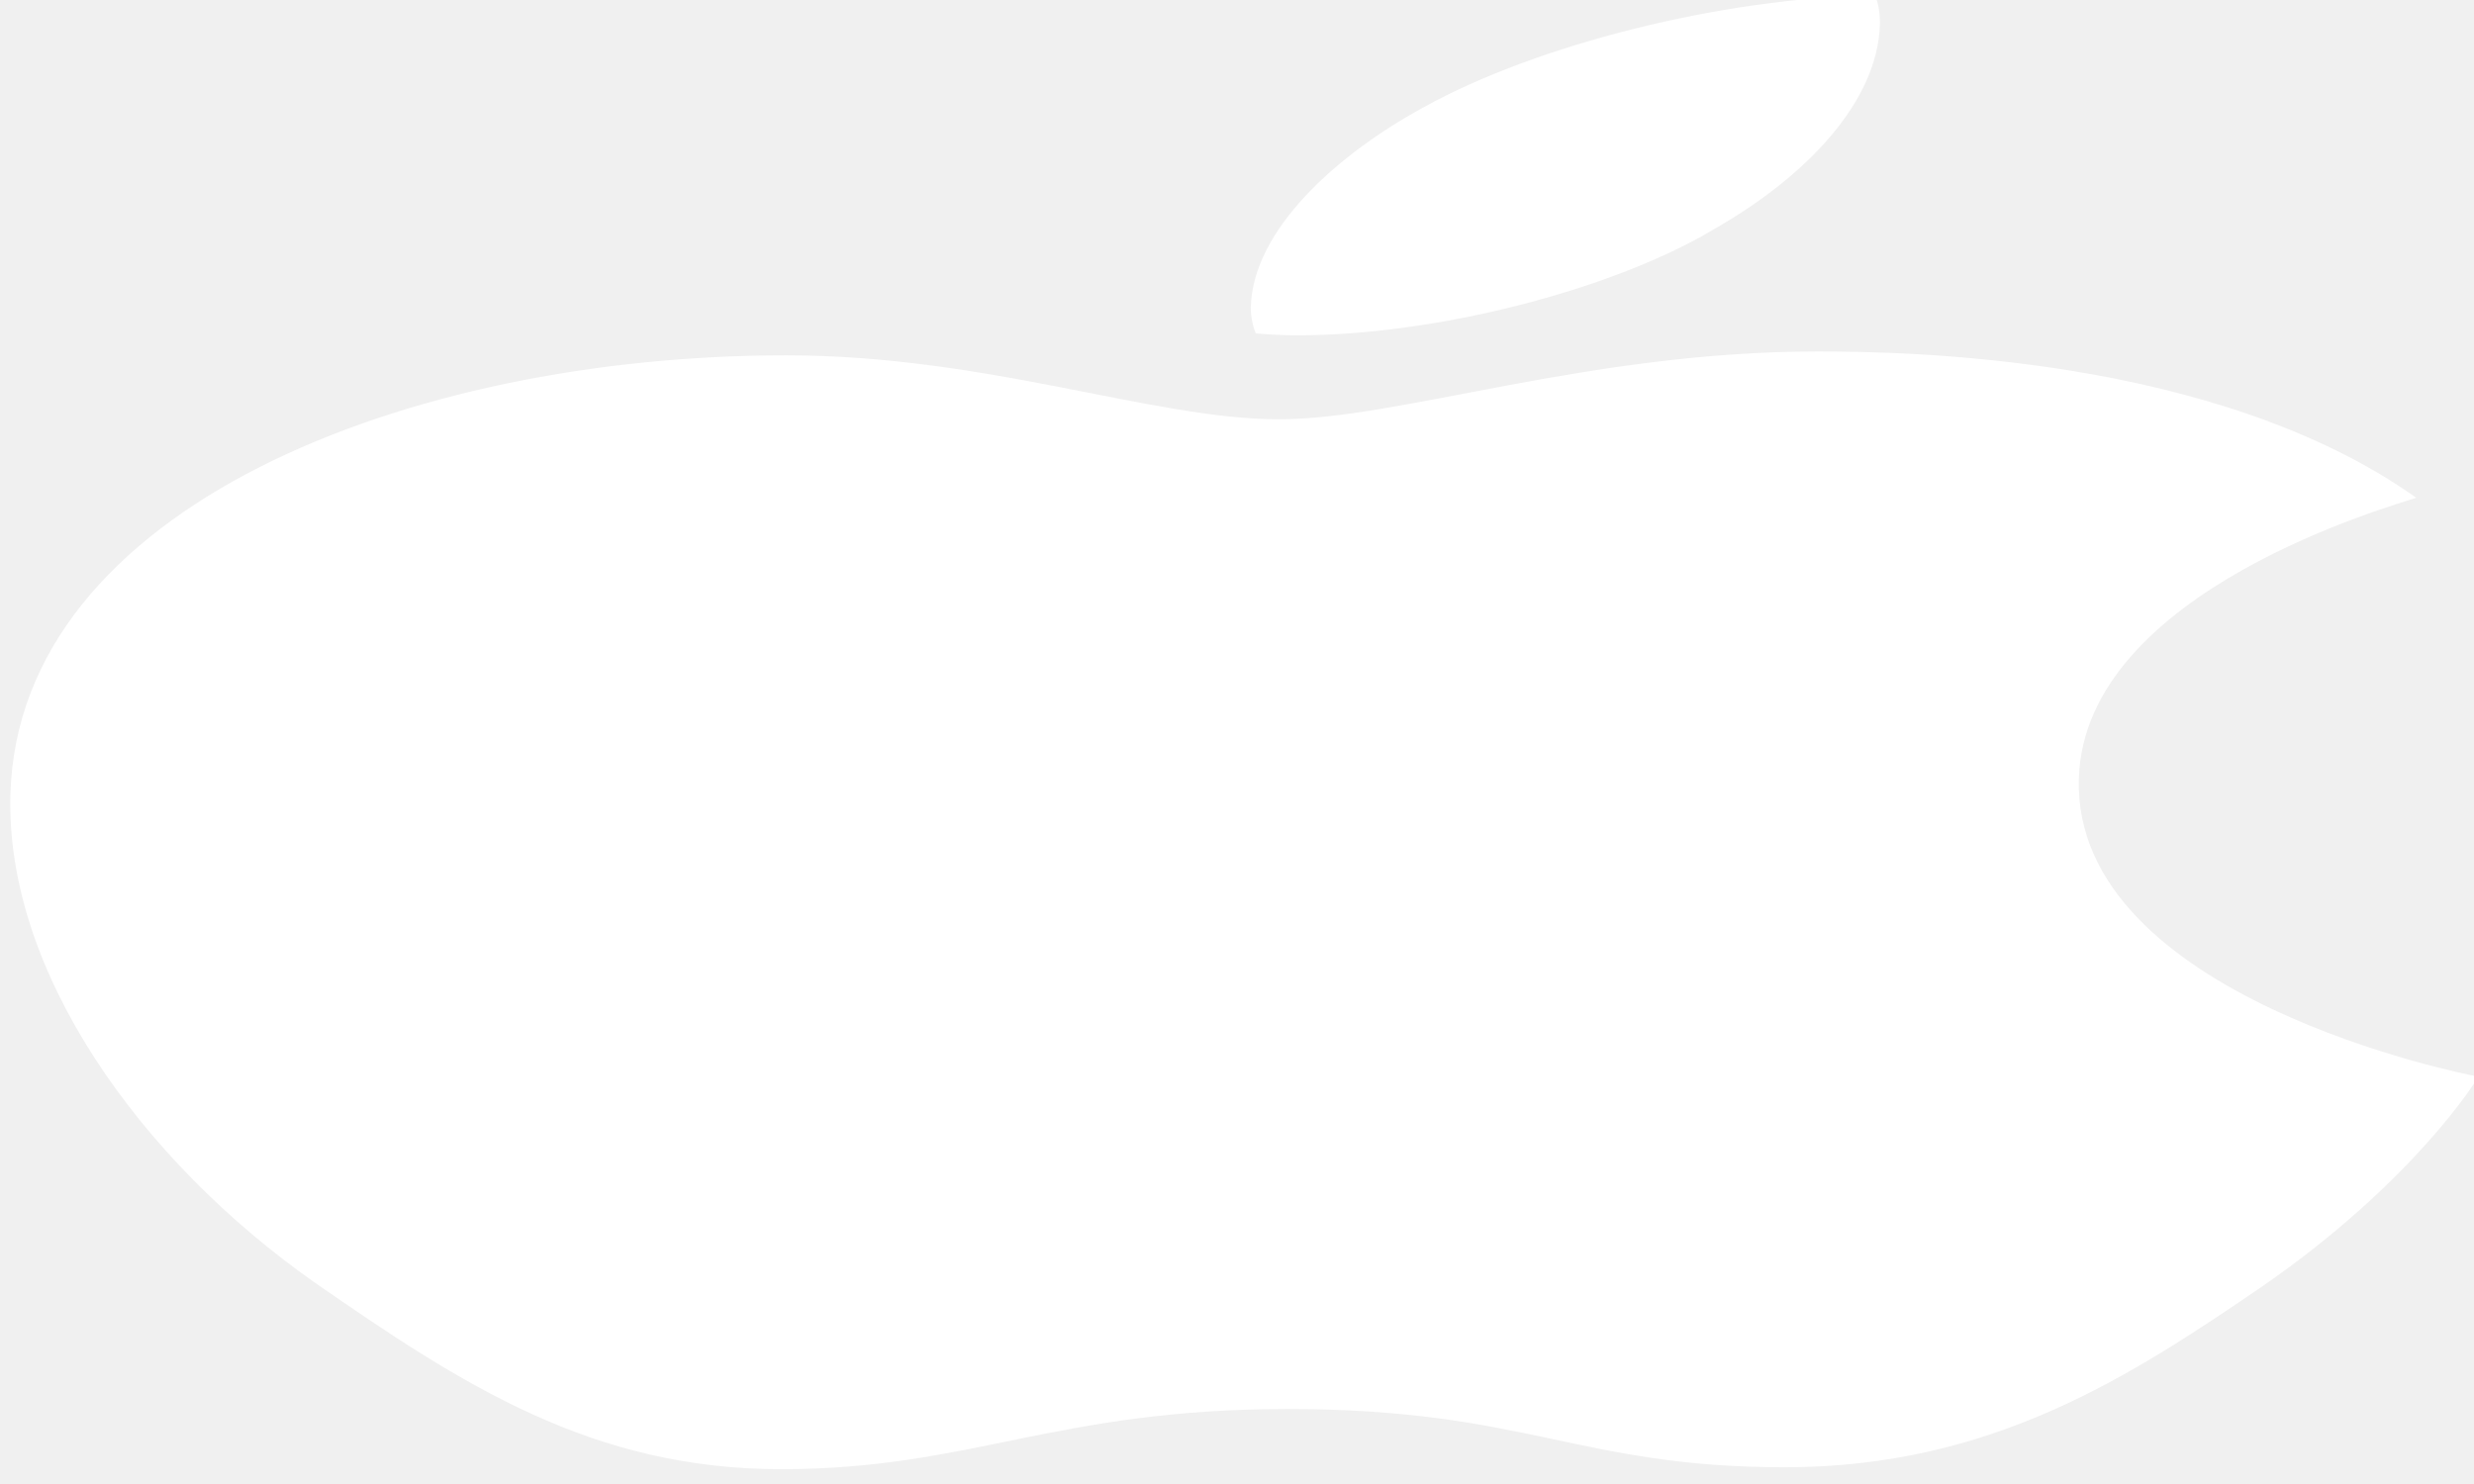
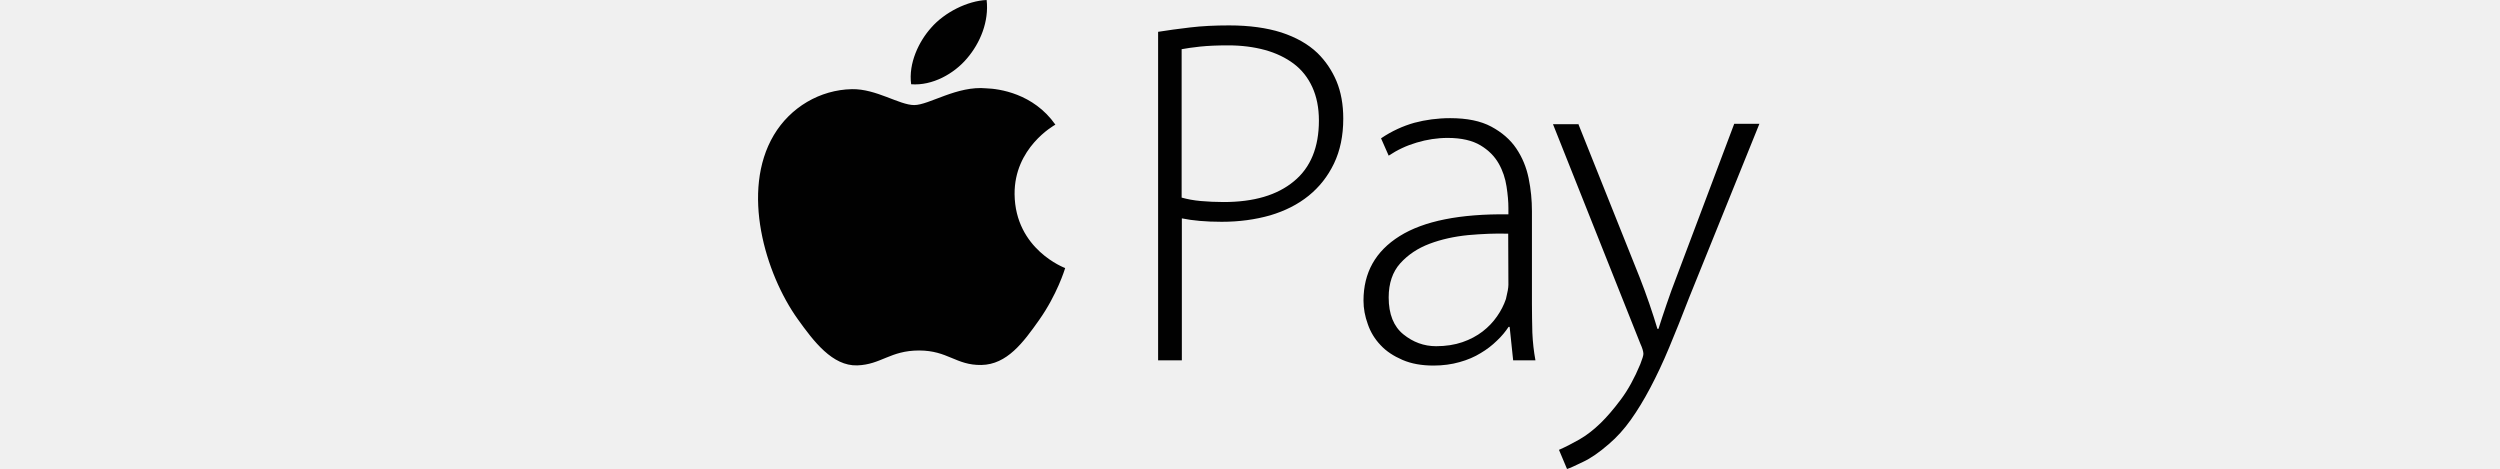
- <svg xmlns="http://www.w3.org/2000/svg" width="200" height="120" viewBox="0 0 52.917 31.75" version="1.1" id="svg1" xml:space="preserve">
-   <defs id="defs1" />
-   <g id="layer1">
-     <path fill="#ffffff" d="m 51.681,10.649 c -0.382,0.142 -7.097,1.962 -7.216,6.008 -0.138,4.68 8.291,6.336 8.543,6.377 -0.042,0.101 -1.413,2.268 -4.601,4.475 -2.842,1.943 -5.807,3.883 -10.231,3.883 -4.424,0 -5.526,-1.246 -10.633,-1.246 -4.977,0 -6.784,1.287 -10.831,1.287 -4.047,0 -6.817,-1.798 -9.999,-4.006 C 3.03,24.835 0.11,20.808 0.223,16.985 0.403,10.854 8.722,7.602 16.815,7.602 c 4.3,0 7.845,1.369 10.545,1.369 2.57,0 6.62,-1.451 11.512,-1.451 1.854,0 8.514,0.082 12.809,3.129 z M 36.625,4.924 c 2.057,-1.164 3.536,-2.779 3.584,-4.393 0.007,-0.224 -0.026,-0.451 -0.105,-0.634 -3.294,0.06 -7.24,1.063 -9.64,2.391 -1.884,1.022 -3.662,2.637 -3.71,4.274 -0.007,0.246 0.07,0.492 0.107,0.571 0.208,0.019 0.545,0.041 0.884,0.041 2.954,0 6.697,-0.959 8.881,-2.249 z" id="path1" style="stroke-width:0.045" />
-   </g>
+ <svg xmlns="http://www.w3.org/2000/svg" height="469" viewBox="-2.48 135.79 499.389 229.888" width="2500">
+   <path d="m131.82 230.99c.3 27.1 24.6 36.1 24.8 36.2-.2.6-3.9 12.9-12.8 25.5-7.7 10.9-15.7 21.8-28.3 22-12.4.2-16.4-7.1-30.5-7.1-14.2 0-18.6 6.9-30.3 7.3-12.2.4-21.4-11.8-29.2-22.7-15.9-22.2-28-62.8-11.7-90.2 8.1-13.6 22.6-22.2 38.3-22.5 11.9-.2 23.2 7.8 30.5 7.8s21-9.6 35.4-8.2c6 .2 23 2.4 33.8 17.8-.9.5-20.2 11.4-20 34.1m-23.3-66.6c6.5-7.6 10.8-18.1 9.6-28.6-9.3.4-20.6 6-27.2 13.6-6 6.7-11.2 17.4-9.8 27.7 10.4.8 21-5.1 27.4-12.7m93.551-12.985c4.756-.79 10.118-1.483 15.886-2.175s12.141-.988 19.021-.988c9.916 0 18.415 1.186 25.599 3.46 7.184 2.371 13.052 5.633 17.706 10.08 3.946 3.855 7.083 8.5 9.309 13.738 2.226 5.337 3.339 11.465 3.339 18.383 0 8.401-1.518 15.715-4.553 22.04s-7.184 11.564-12.445 15.814-11.535 7.413-18.82 9.587c-7.285 2.075-15.177 3.163-23.777 3.163-7.79 0-14.266-.593-19.528-1.68v69.579h-11.635v-161.001zm11.636 81.241c2.833.791 5.97 1.384 9.41 1.68s7.183.495 11.13.495c14.873 0 26.306-3.36 34.502-10.18 8.195-6.72 12.242-16.703 12.242-29.75 0-6.325-1.112-11.76-3.237-16.406s-5.16-8.5-9.106-11.464-8.702-5.239-14.064-6.721c-5.464-1.483-11.434-2.273-18.112-2.273-5.26 0-9.814.197-13.659.593s-6.88.89-9.106 1.285zm171.702 52.184c0 4.646.101 9.39.202 14.035.203 4.646.708 9.192 1.518 13.54h-10.927l-1.72-16.405h-.506c-1.518 2.273-3.34 4.547-5.667 6.72a41.22 41.22 0 0 1 -7.993 6.129c-3.035 1.877-6.475 3.36-10.421 4.447-3.845 1.087-8.095 1.68-12.749 1.68-5.767 0-10.826-.89-15.177-2.767s-7.993-4.25-10.725-7.215c-2.833-2.965-4.958-6.424-6.273-10.279-1.416-3.854-2.125-7.709-2.125-11.563 0-13.738 5.869-24.215 17.707-31.627s29.544-10.97 53.321-10.674v-3.163c0-3.064-.303-6.523-.91-10.476s-1.821-7.71-3.845-11.267-4.958-6.524-8.904-8.896-9.308-3.656-16.087-3.656c-5.16 0-10.22.79-15.177 2.273a49.895 49.895 0 0 0 -13.76 6.424l-3.744-8.5c5.26-3.558 10.725-6.029 16.29-7.61 5.564-1.483 11.433-2.273 17.605-2.273 8.296 0 14.974 1.384 20.134 4.15s9.309 6.326 12.243 10.675 4.958 9.192 6.071 14.627 1.619 10.773 1.619 16.11zm-11.636-34.492c-6.273-.198-12.85.099-19.629.692-6.88.691-13.153 2.075-18.92 4.25s-10.523 5.337-14.368 9.586c-3.743 4.151-5.666 9.785-5.666 16.703 0 8.204 2.429 14.232 7.184 18.087s10.118 5.831 16.088 5.831c4.755 0 9.106-.692 12.85-1.976s7.082-3.064 9.915-5.239 5.16-4.645 7.082-7.412 3.34-5.535 4.351-8.5c.81-3.261 1.214-5.535 1.214-7.017zm34.3-53.964 30.152 75.41c1.618 4.152 3.237 8.5 4.755 12.948s2.833 8.5 3.946 12.255h.506c1.113-3.558 2.428-7.51 3.946-11.958s3.137-8.994 4.958-13.64l28.229-74.916h12.344l-34.401 85.096c-3.44 8.994-6.78 17.198-9.815 24.511s-6.172 13.936-9.308 19.866-6.273 11.07-9.511 15.616-6.78 8.5-10.725 11.86c-4.654 4.052-8.904 7.017-12.749 8.796-3.845 1.878-6.475 3.064-7.79 3.46l-3.947-9.39c2.935-1.285 6.274-2.965 9.916-5.04s7.184-4.843 10.624-8.204c2.934-2.866 6.273-6.72 9.814-11.465s6.678-10.476 9.511-17.296c1.012-2.57 1.518-4.25 1.518-5.04 0-1.087-.506-2.866-1.518-5.04l-42.798-107.533h12.344z" fill="#010101" />
</svg>
